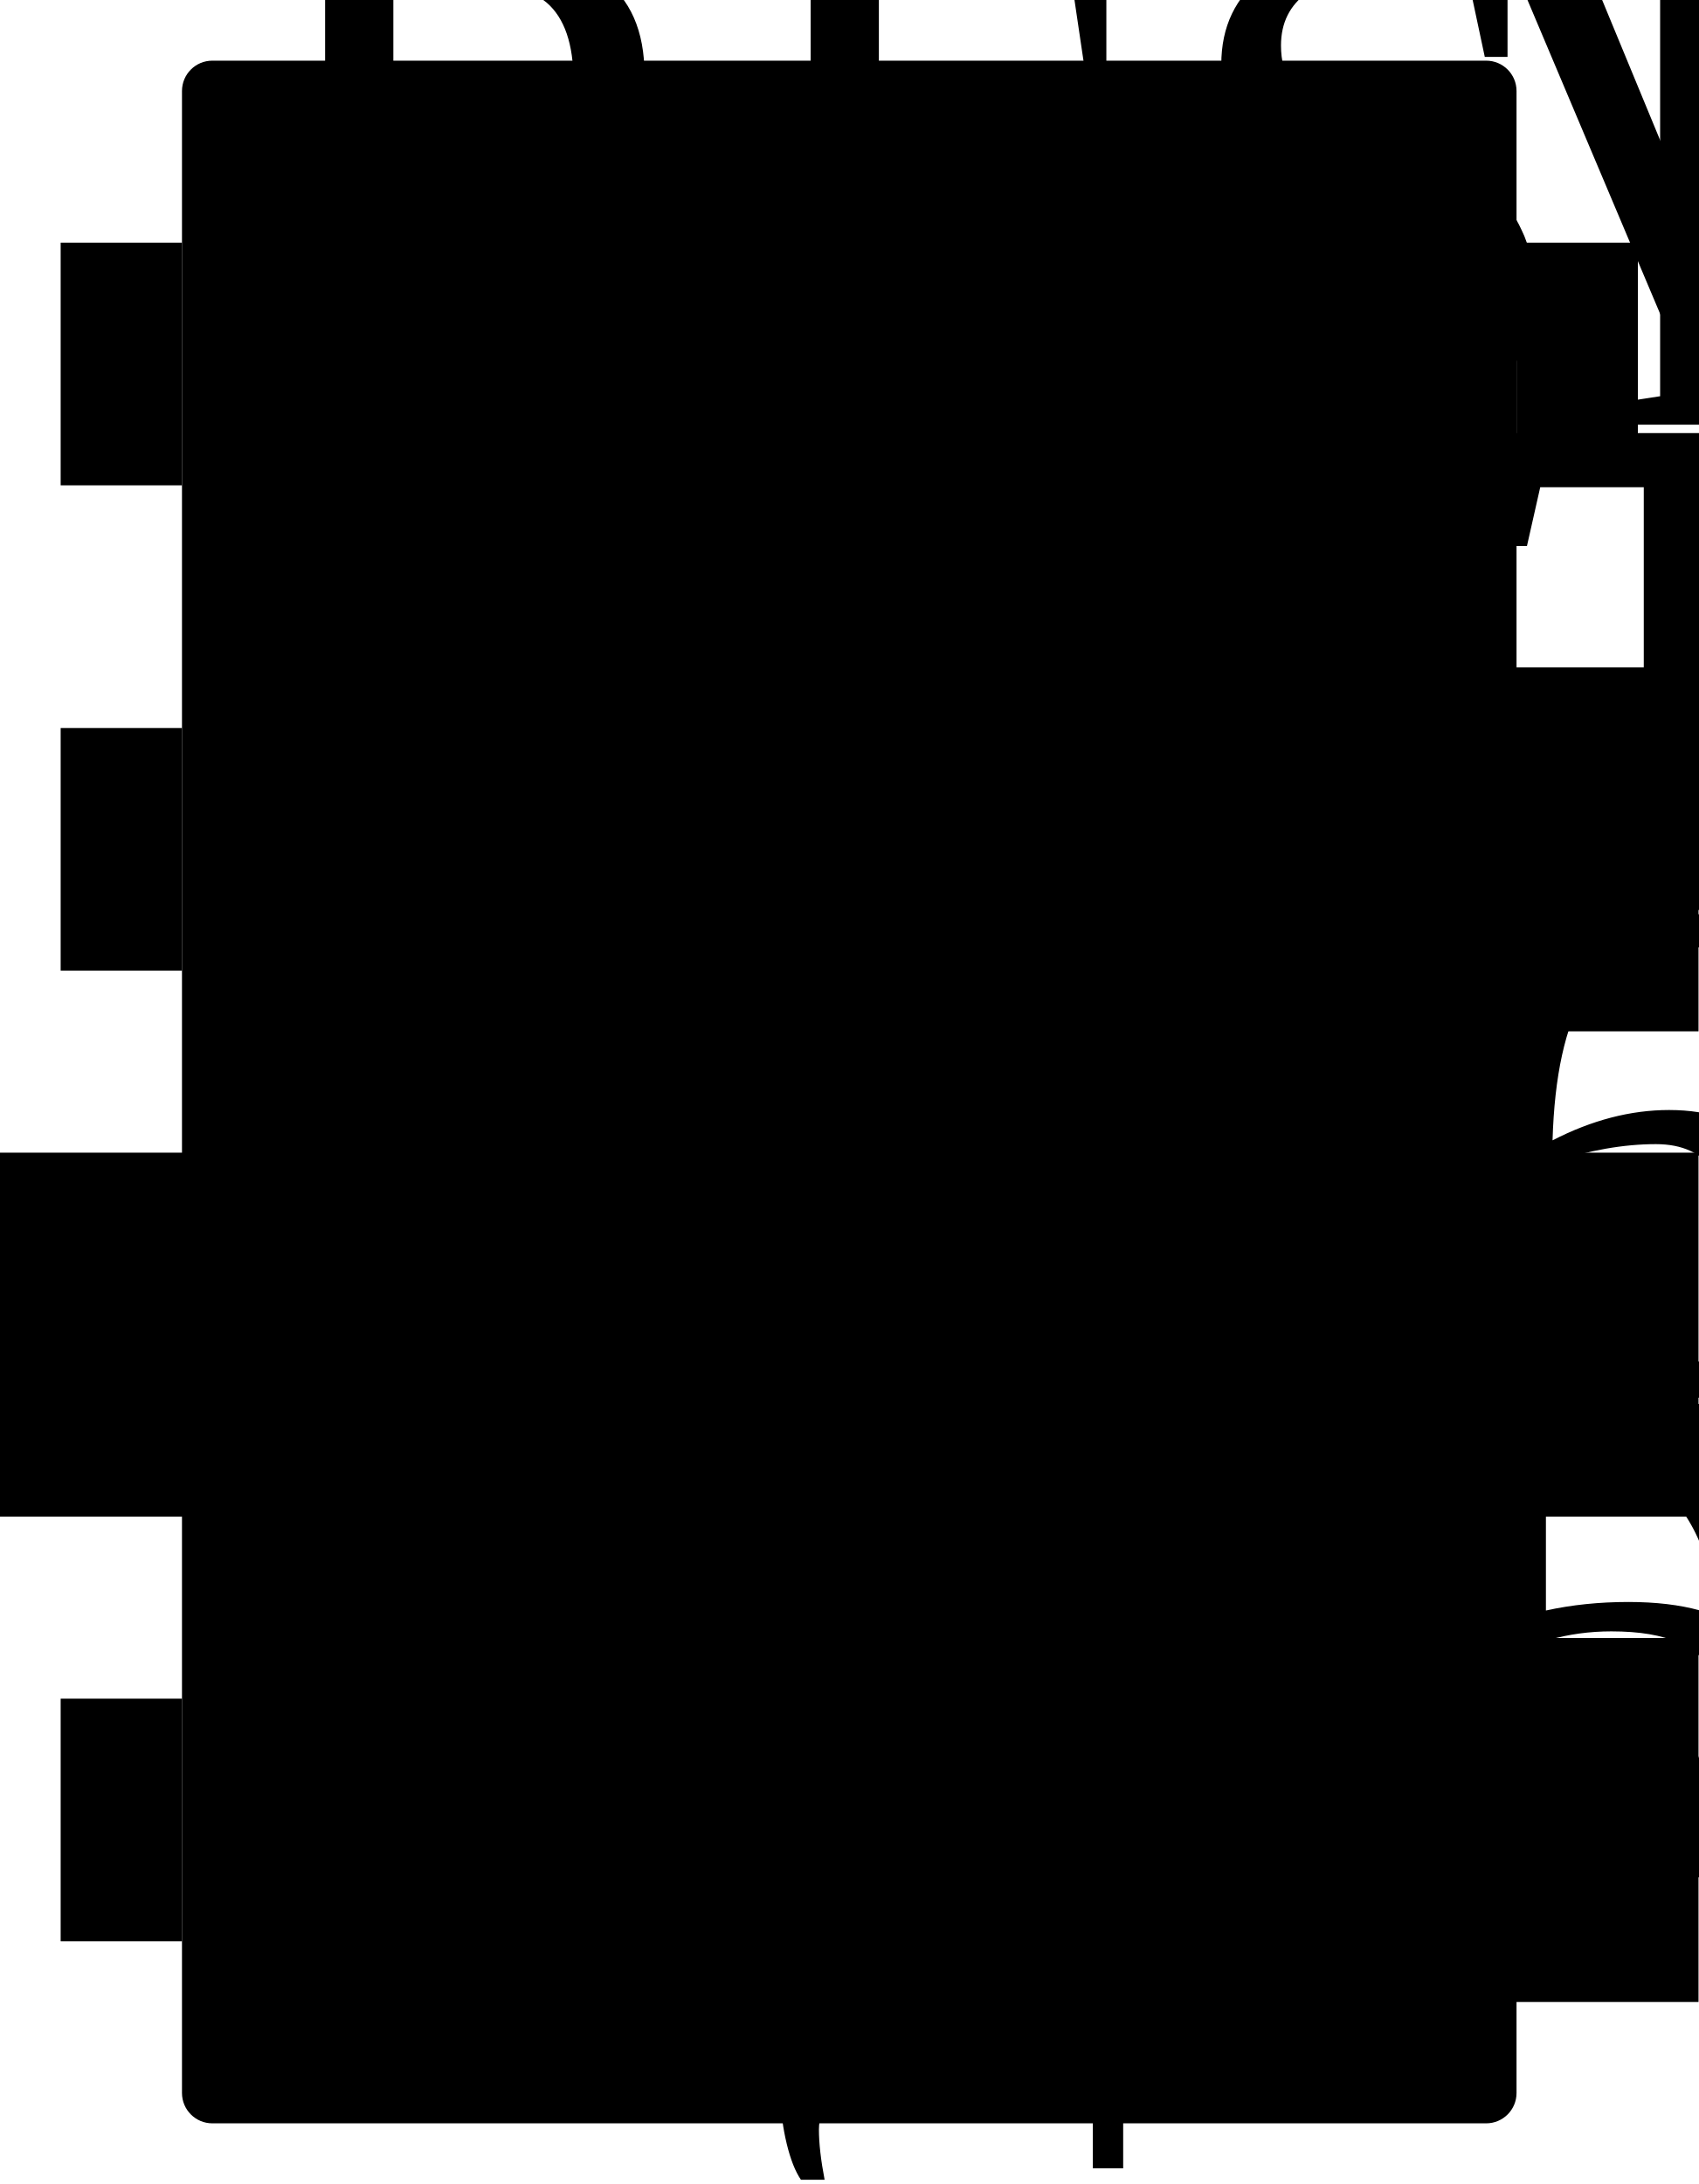
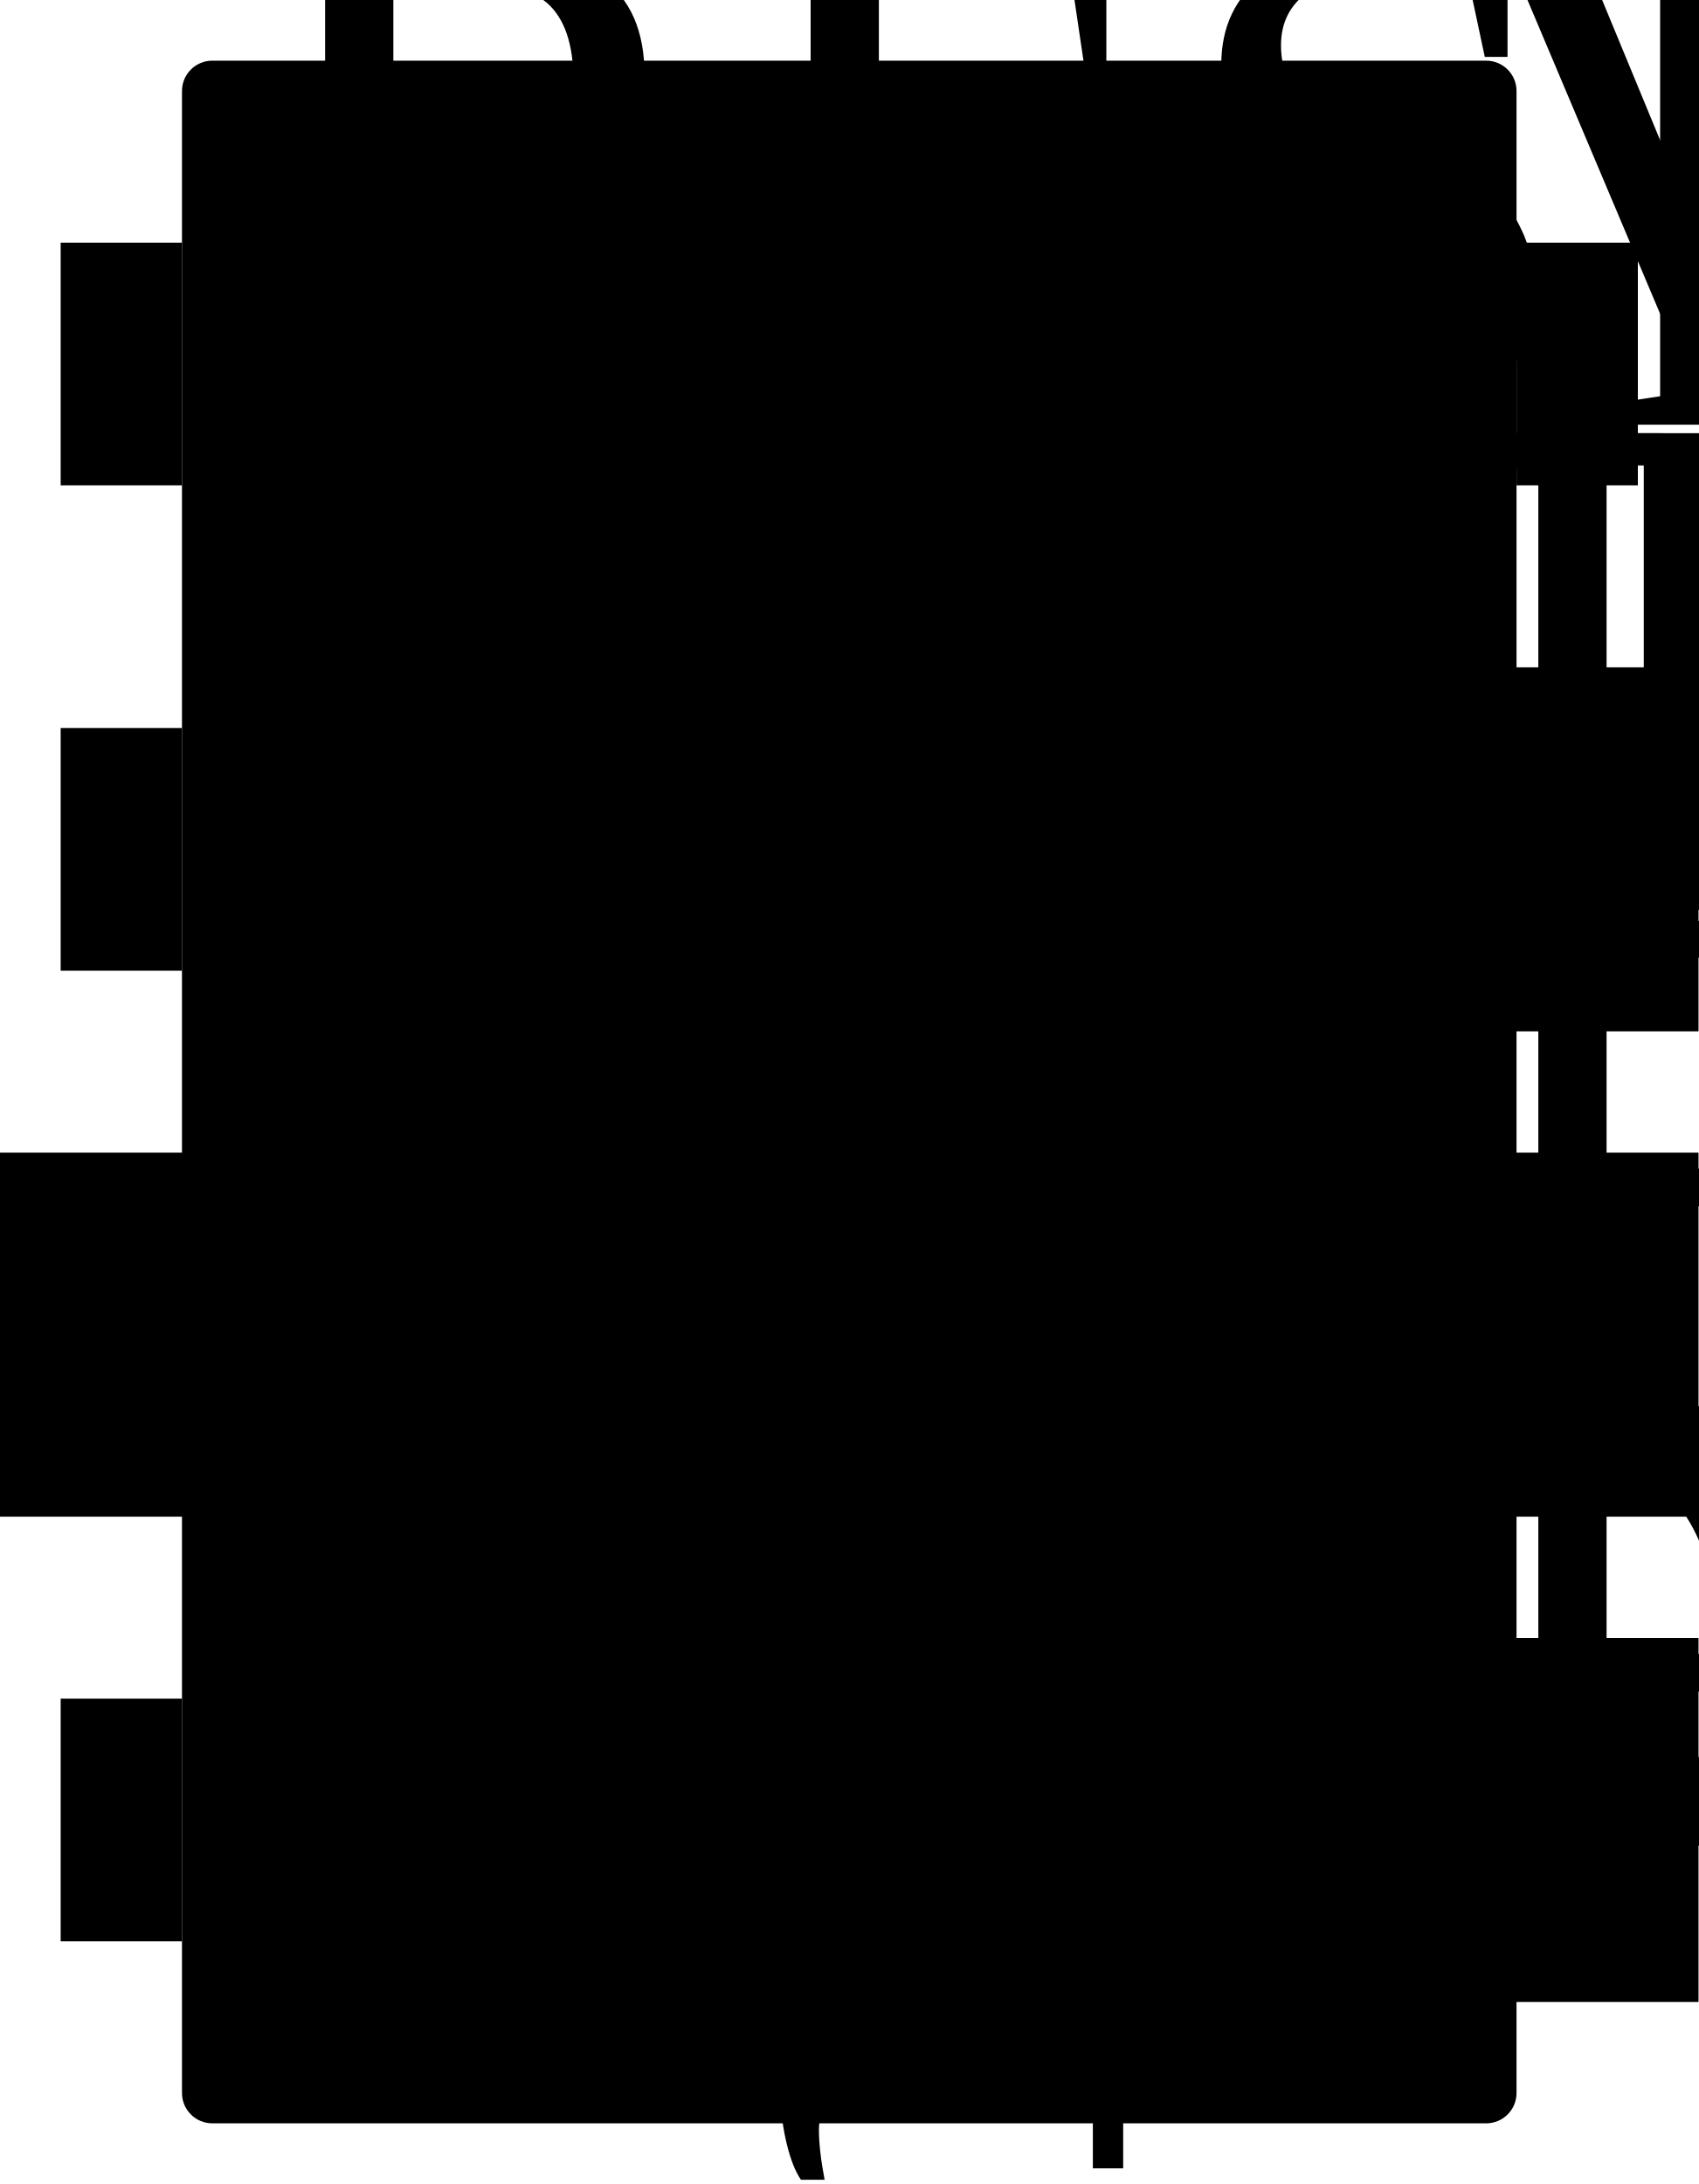
<svg xmlns="http://www.w3.org/2000/svg" viewBox="-1 0 28 36">
  <g class="device">
    <g id="package" class="device">
      <rect class="_pin" x="0" y="4" width="2" height="4" />
      <rect class="_pin" x="0" y="12" width="2" height="4" />
      <rect class="_pin" x="0" y="20" width="2" height="4" />
      <rect class="_pin" x="0" y="28" width="2" height="4" />
      <rect class="_pin" x="24" y="28" width="2" height="4" />
      <rect class="_pin" x="24" y="20" width="2" height="4" />
      <rect class="_pin" x="24" y="12" width="2" height="4" />
      <rect class="_pin" x="24" y="4" width="2" height="4" />
      <rect class="package" x="2" y="1" width="22" height="34" rx=".5" ry=".5" />
      <circle class="notch" cx="4" cy="3" r="1" />
    </g>
    <text class="devName" x="12" y="18" transform="rotate(90 12 18)">
      ATtiny85
    </text>
    <text class="pinName" x="3" y="7">RESET</text>
    <text class="pinName" x="3" y="15">RX/TX</text>
    <g class="pin" id="3">
-       <text x="3" y="23">3</text>
+       <text x="3" y="23">PB4</text>
      <rect x="0" y="20" width="1" height="4" />
      <rect class="pad" x="-1" y="19" width="8" height="6" />
    </g>
    <text class="pinName" x="3" y="31">GND</text>
    <g class="pin right" id="5">
-       <text x="23" y="31">5</text>
+       <text x="23" y="31">PB0</text>
      <rect x="25" y="28" width="1" height="4" />
      <rect class="pad" x="19" y="27" width="8" height="6" />
    </g>
    <g class="pin right" id="6">
-       <text x="23" y="23">6</text>
+       <text x="23" y="23">PB1</text>
      <rect x="25" y="20" width="1" height="4" />
      <rect class="pad" x="19" y="19" width="8" height="6" />
    </g>
    <g class="pin right" id="7">
-       <text x="23" y="15">7</text>
+       <text x="23" y="15">PB2</text>
      <rect x="25" y="12" width="1" height="4" />
      <rect class="pad" x="19" y="11" width="8" height="6" />
    </g>
    <text class="pinName right" x="23" y="7">VCC</text>
  </g>
</svg>
